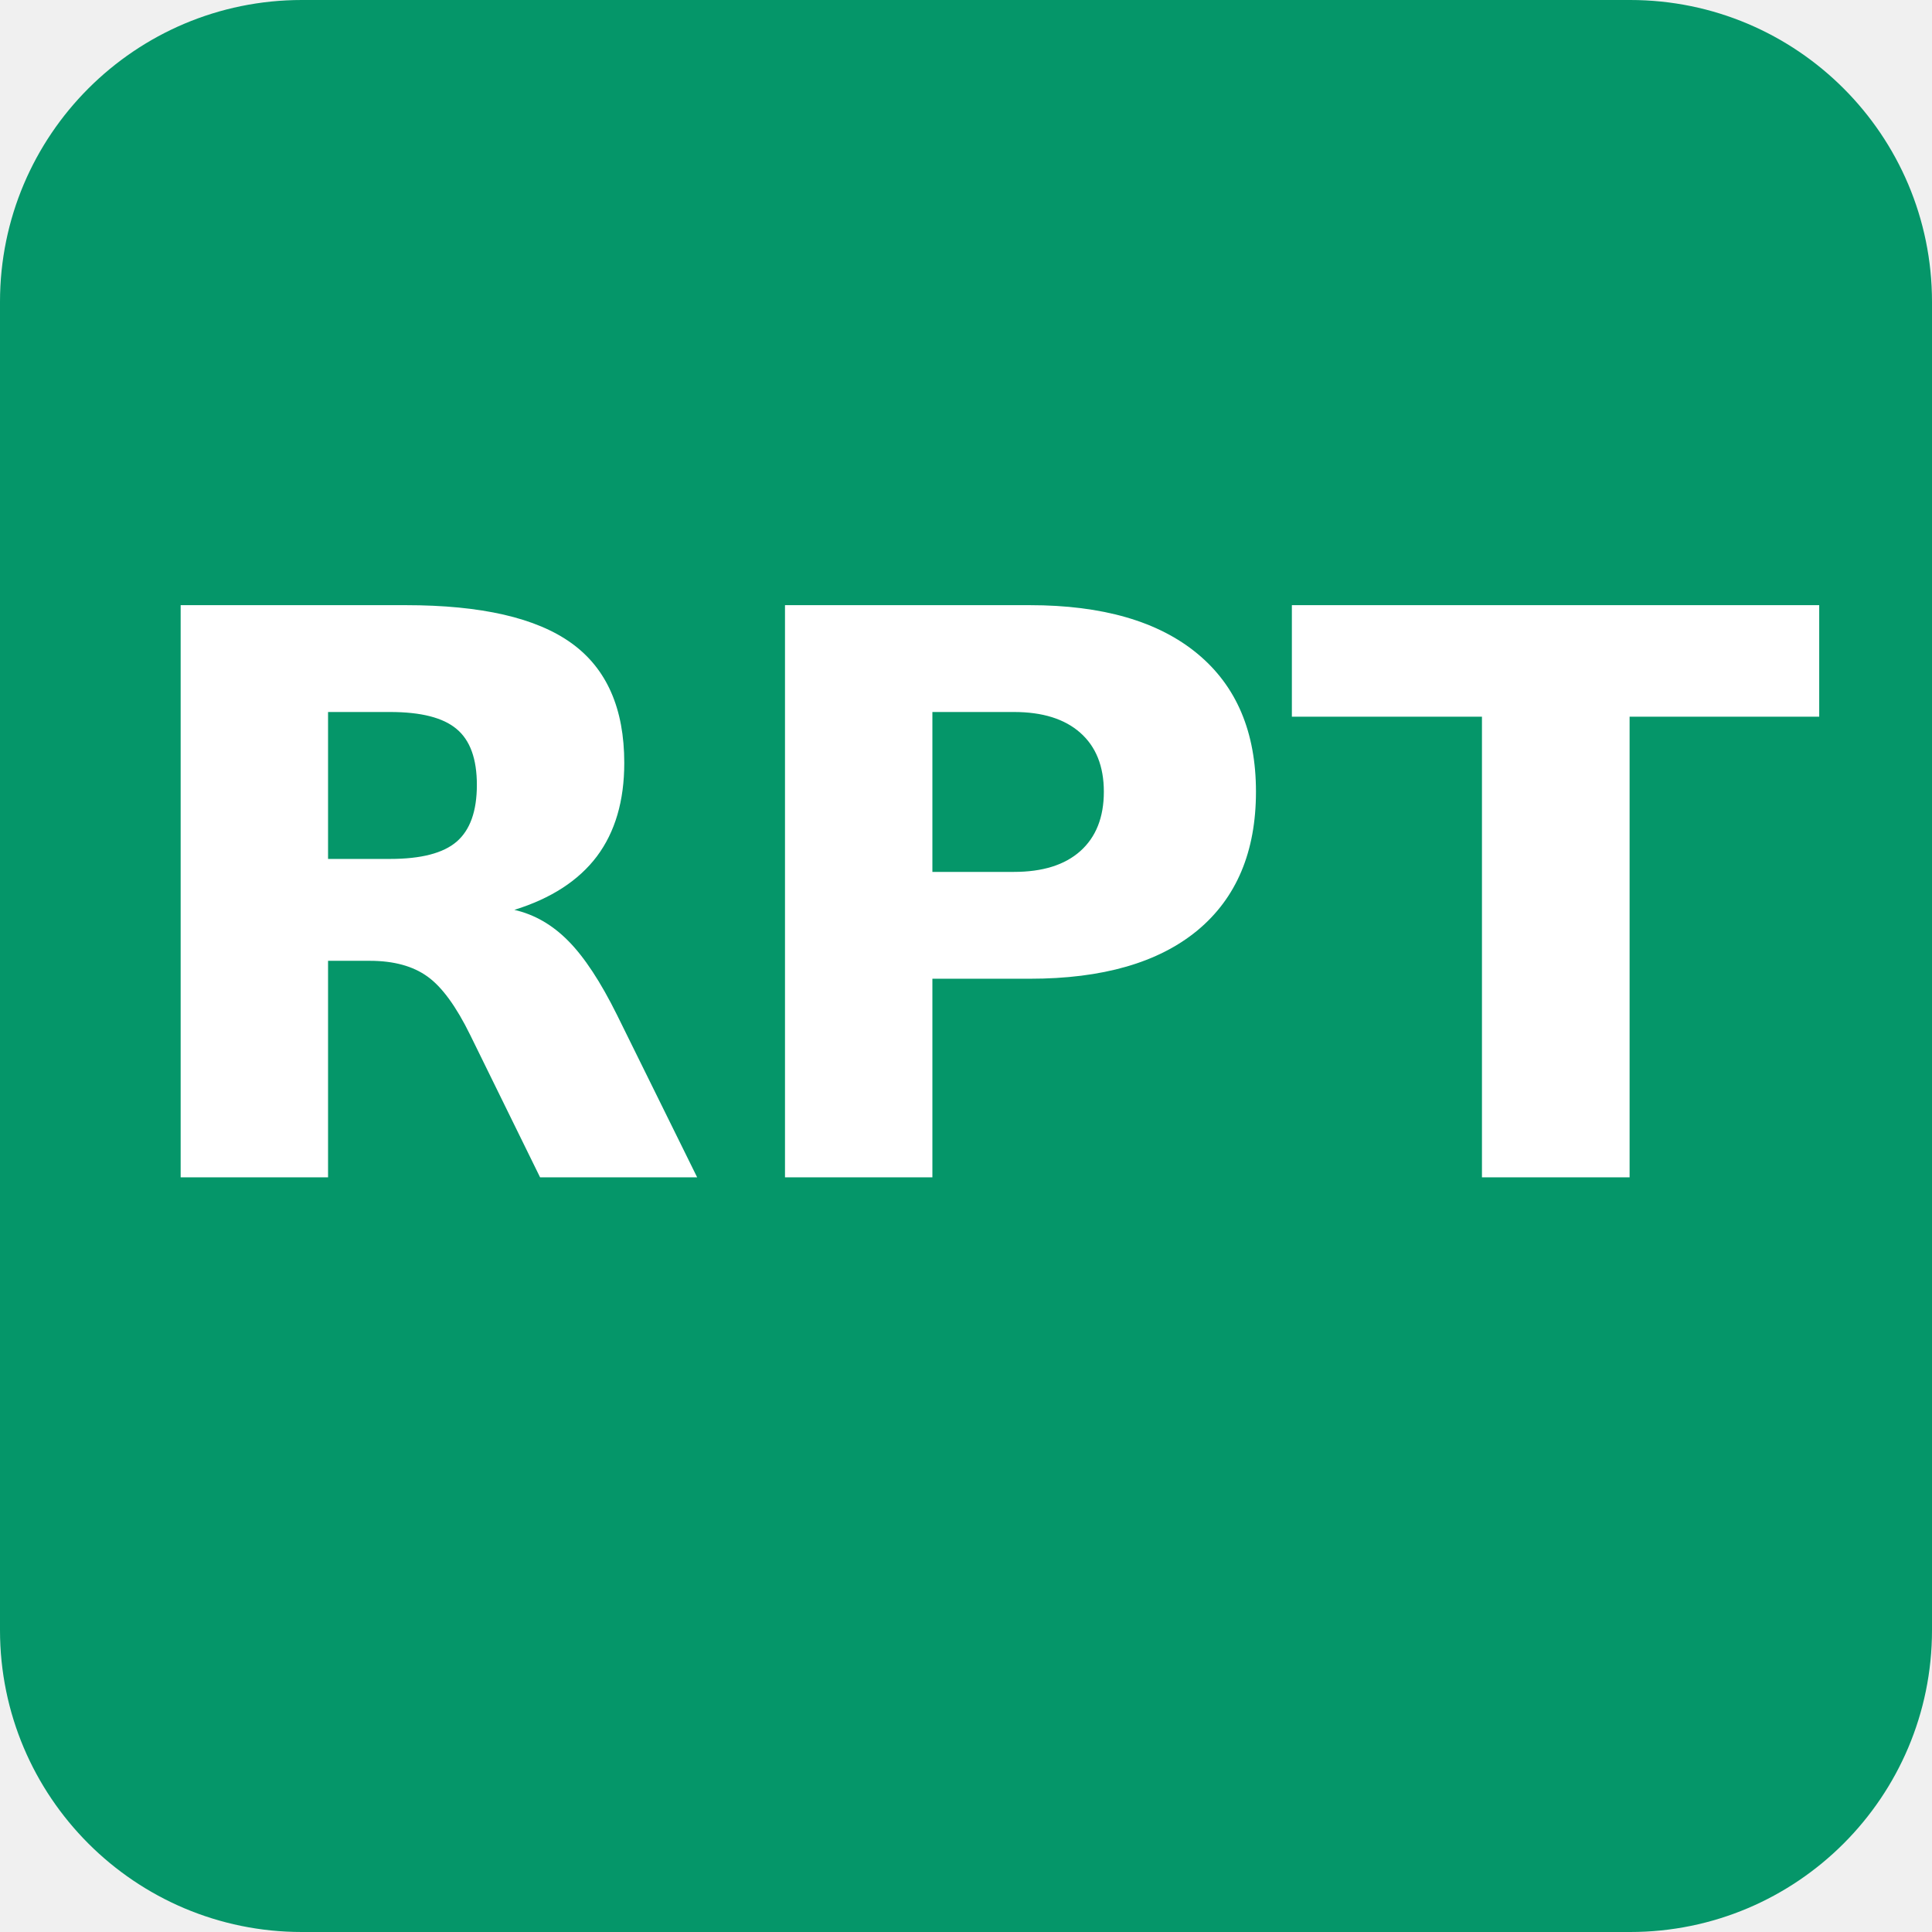
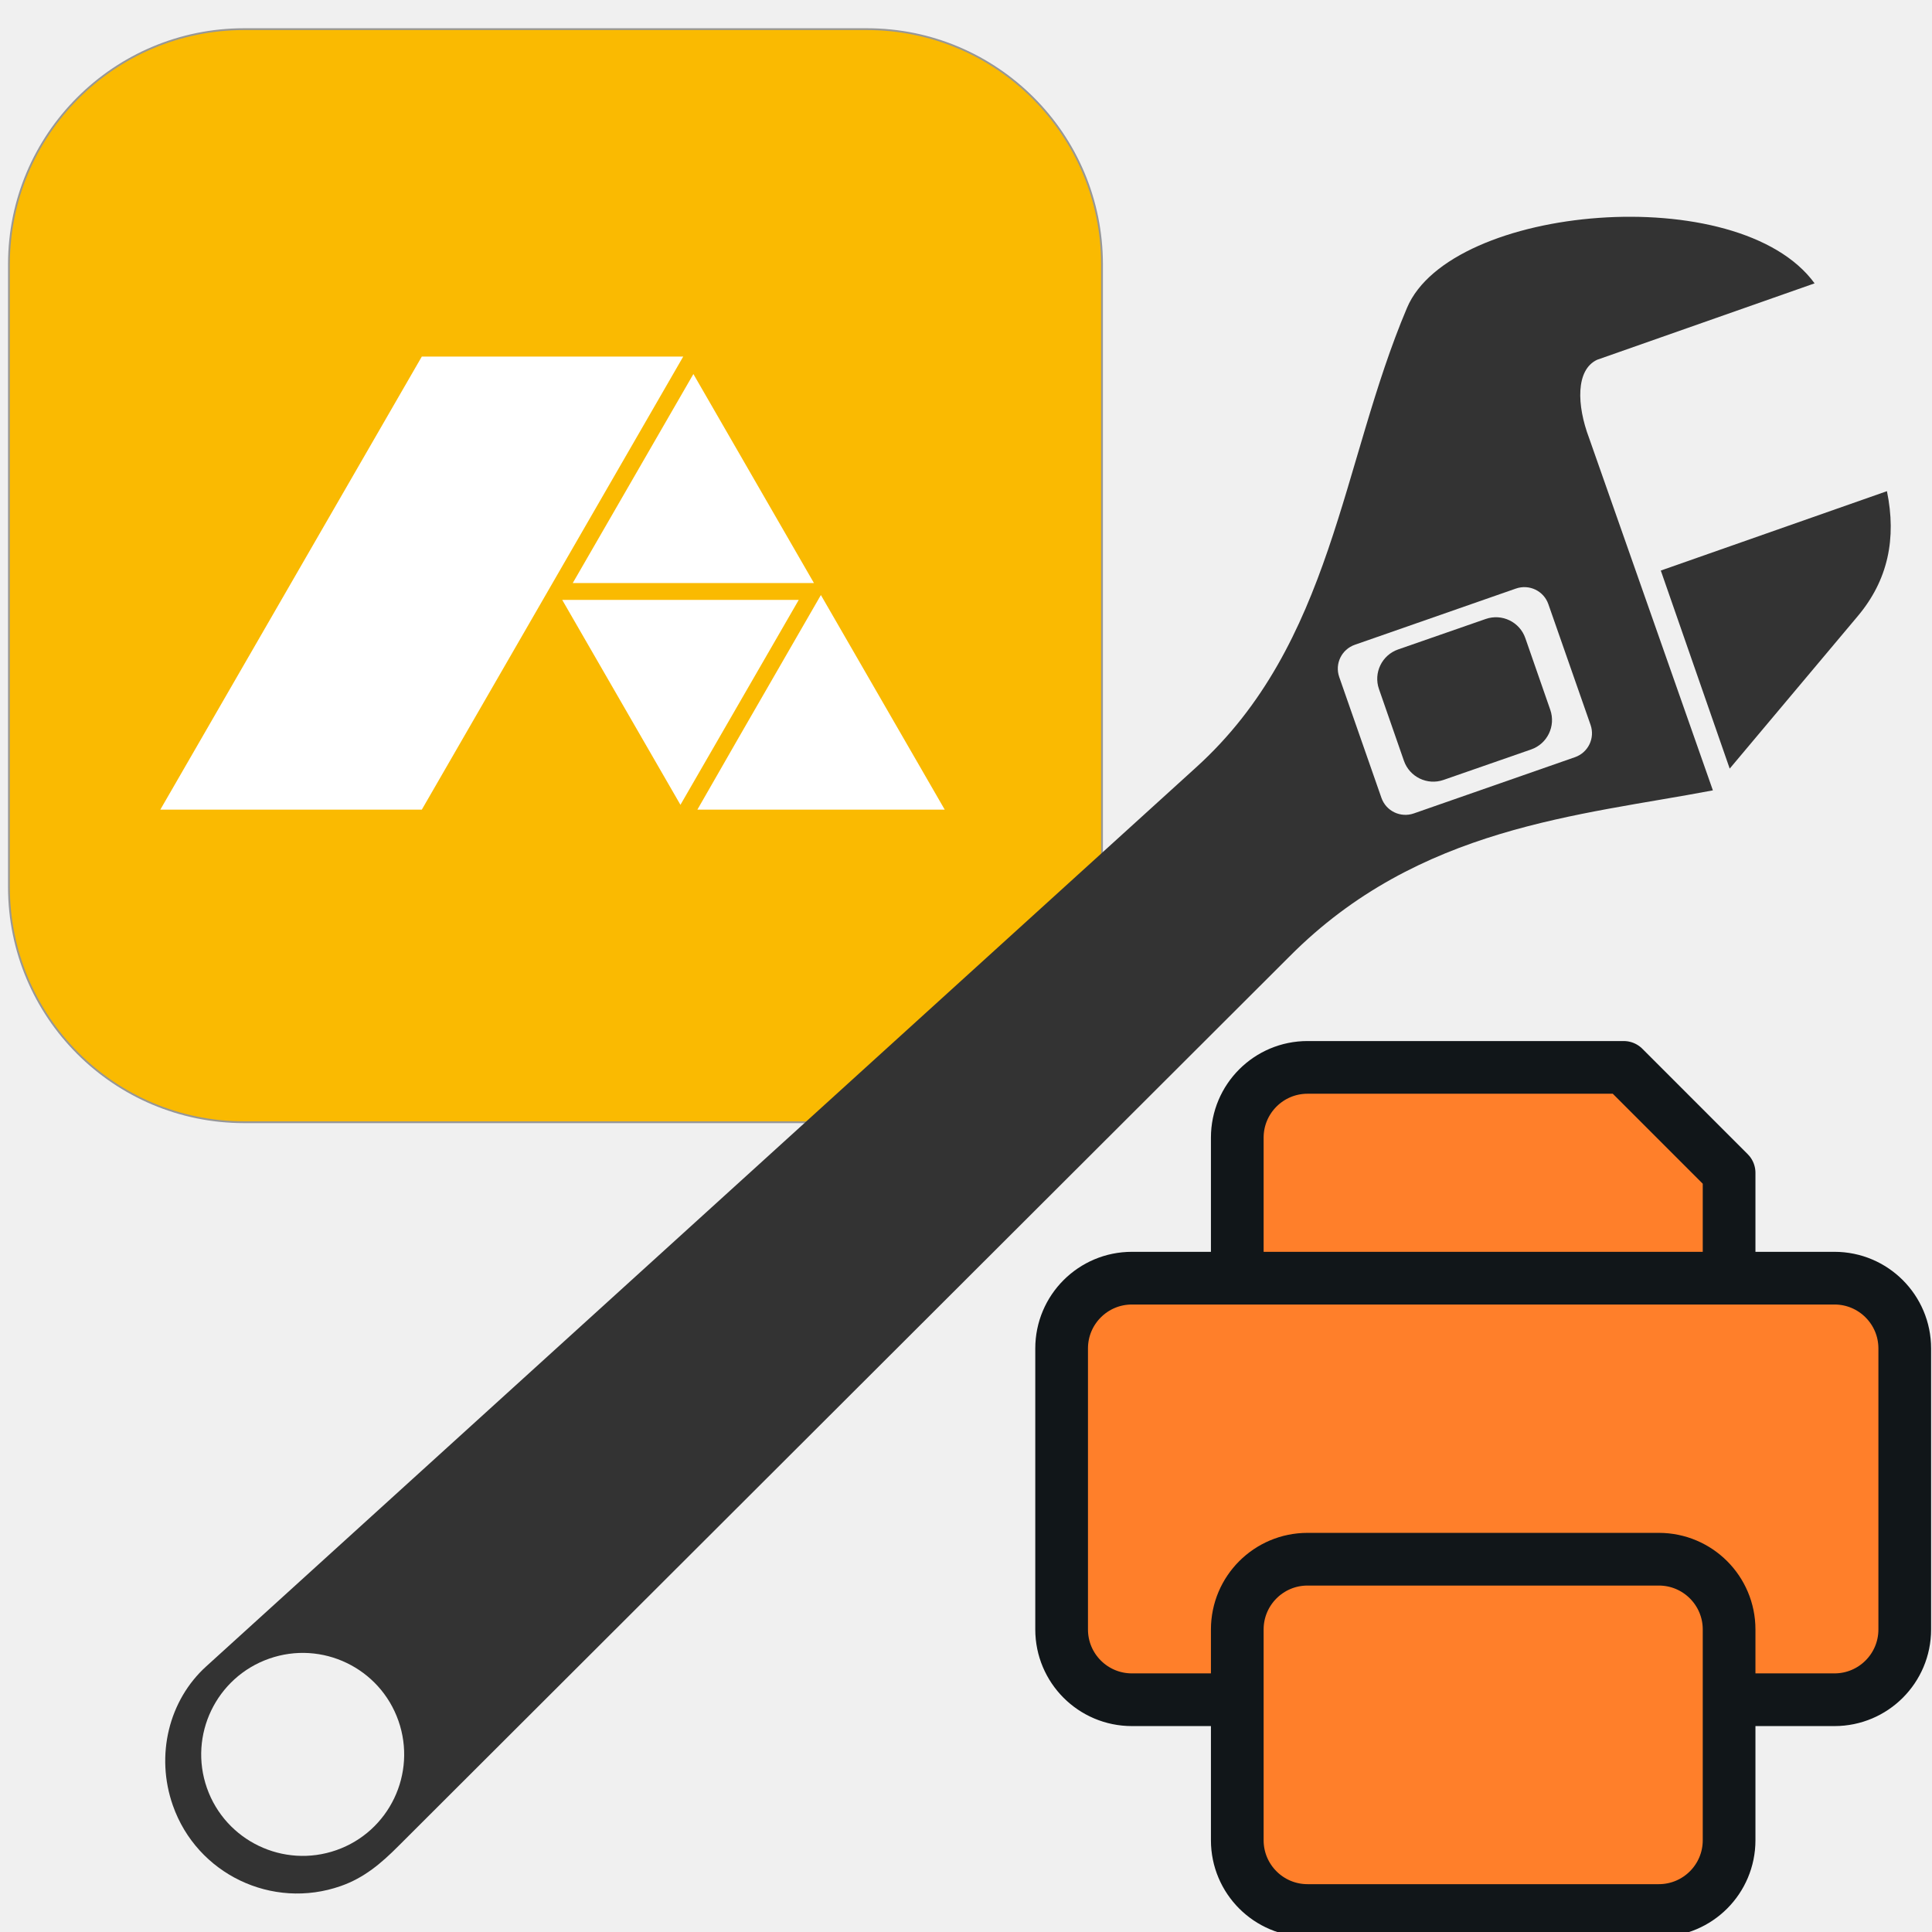
- <svg xmlns="http://www.w3.org/2000/svg" viewBox="0 0 128 128" width="128" height="128">
-   <rect width="128" height="128" rx="20" fill="#059669" />
-   <text x="64" y="78" font-family="DejaVu Sans,sans-serif" font-size="52" font-weight="bold" text-anchor="middle" fill="white">RPT</text>
+ <svg xmlns="http://www.w3.org/2000/svg" viewBox="0 0 128 128" width="128" height="128" version="1.1" id="svg1">
+   <defs id="defs1" />
+   <g id="g2" transform="matrix(0.259458,0,0,0.259458,-0.05269782,1.365053)">
+     <rect style="fill:#faba01;fill-opacity:1;stroke:#979797;stroke-width:0.462;stroke-opacity:1" id="rect875" width="279.117" height="279.117" x="2.485" y="2.181" ry="60.057" />
+     <g id="g873" transform="matrix(2.497263,0,0,2.497263,-525.2119,-380.2049)">
+       <path style="fill:#ffffff;fill-opacity:1;fill-rule:nonzero;stroke:none" d="m 253.527,186.602 -26.738,46.328 h 26.738 l 26.73,-46.328 h -26.73" id="path28" />
+       <path style="fill:#ffffff;fill-opacity:1;fill-rule:nonzero;stroke:none" d="m 285.938,225.547 -4.234,7.383 h 25.293 l -12.664,-21.945 -8.395,14.562" id="path30" />
+       <path style="fill:#ffffff;fill-opacity:1;fill-rule:nonzero;stroke:none" d="m 267.883,211.48 12.09,20.957 12.098,-20.957 z m 0,0" id="path32" />
+       <path style="fill:#ffffff;fill-opacity:1;fill-rule:nonzero;stroke:none" d="M 268.961,209.762 H 293.625 l -12.328,-21.375 z m 0,0" id="path34" />
+     </g>
+   </g>
+   <g id="g2-6" transform="matrix(2.327467,0,0,2.327467,61.02551,61.40735)" style="fill:#ff7f2a">
+     <g id="ic_ActionPrint" style="fill:#ff7f2a">
+       <path id="Shape" d="M 9,22 H 6 A 2,2 0 0 1 4,20 v -8 a 2,2 0 0 1 2,-2 h 20 a 2,2 0 0 1 2,2 v 8 a 2,2 0 0 1 -2,2 H 23 M 11,4 h 9 l 3,3.001 V 10 H 9 V 6 a 2,2 0 0 1 2,-2 z m 0,14 h 10 a 2,2 0 0 1 2,2 v 6 a 2,2 0 0 1 -2,2 H 11 A 2,2 0 0 1 9,26 v -6 a 2,2 0 0 1 2,-2 z m 0,0 h 10 a 2,2 0 0 1 2,2 v 6 a 2,2 0 0 1 -2,2 H 11 A 2,2 0 0 1 9,26 v -6 a 2,2 0 0 1 2,-2 z" stroke="#111619" stroke-width="1.5" stroke-linecap="round" stroke-linejoin="round" style="fill:#ff7f2a" />
+     </g>
+   </g>
+   <g id="g2-2" transform="matrix(0.2949764,-0.2766486,0.2766486,0.2949764,-36.16954,71.28247)">
+     <path style="fill:#333333;fill-opacity:1;fill-rule:evenodd;stroke:none;stroke-width:2.444" d="m 356.25,202.778 -35.918,-15.857 -13.963,31.389 32.374,-3.867 c 7.659,-0.902 13.372,-4.919 17.507,-11.665 z" id="path5874" />
+     <path d="m 370.897,169.839 -34.549,-15.24 c -3.71,-1.216 -7.541,3.158 -9.723,8.427 l -24.704,55.999 C 283.141,207.114 262.73,190.362 232.749,191.423 l -206.172,6.437 c -4.028,0.139 -7.682,-0.034 -11.398,-1.675 C 4.273,191.378 -0.68,178.639 4.131,167.736 c 3.532,-8.006 11.355,-13.027 19.572,-12.884 l 219.035,3.51 c 30.207,0.543 51.394,-20.079 76.733,-31.286 16.766,-7.42 54.036,21.848 51.425,42.763 z m -67.764,8.488 c 0.931,-2.107 -0.027,-4.555 -2.132,-5.491 l -25.549,-11.336 c -2.107,-0.931 -4.553,0.007 -5.484,2.116 l -8.494,19.16 c -0.931,2.107 0.027,4.56 2.132,5.491 l 25.554,11.338 c 2.107,0.931 4.548,-0.013 5.481,-2.111 z m -262.554,4.56 c 3.708,-8.401 -0.098,-18.206 -8.494,-21.909 -8.395,-3.705 -18.217,0.093 -21.925,8.487 -3.705,8.395 0.107,18.23 8.509,21.935 8.395,3.705 18.208,-0.116 21.911,-8.513 z" style="fill:#333333;fill-rule:evenodd;stroke:none;stroke-width:2.444" id="path5878" />
+     <rect style="opacity:1;fill:#333333;fill-opacity:1;stroke:none;stroke-width:42.801;stroke-linecap:round;stroke-linejoin:round;stroke-miterlimit:4;stroke-dasharray:171.204, 85.602;stroke-dashoffset:0;stroke-opacity:1" id="rect1493" width="22.633" height="25.388" x="38.656" y="-344.054" rx="5.097" transform="rotate(113.9818)" />
+   </g>
</svg>
